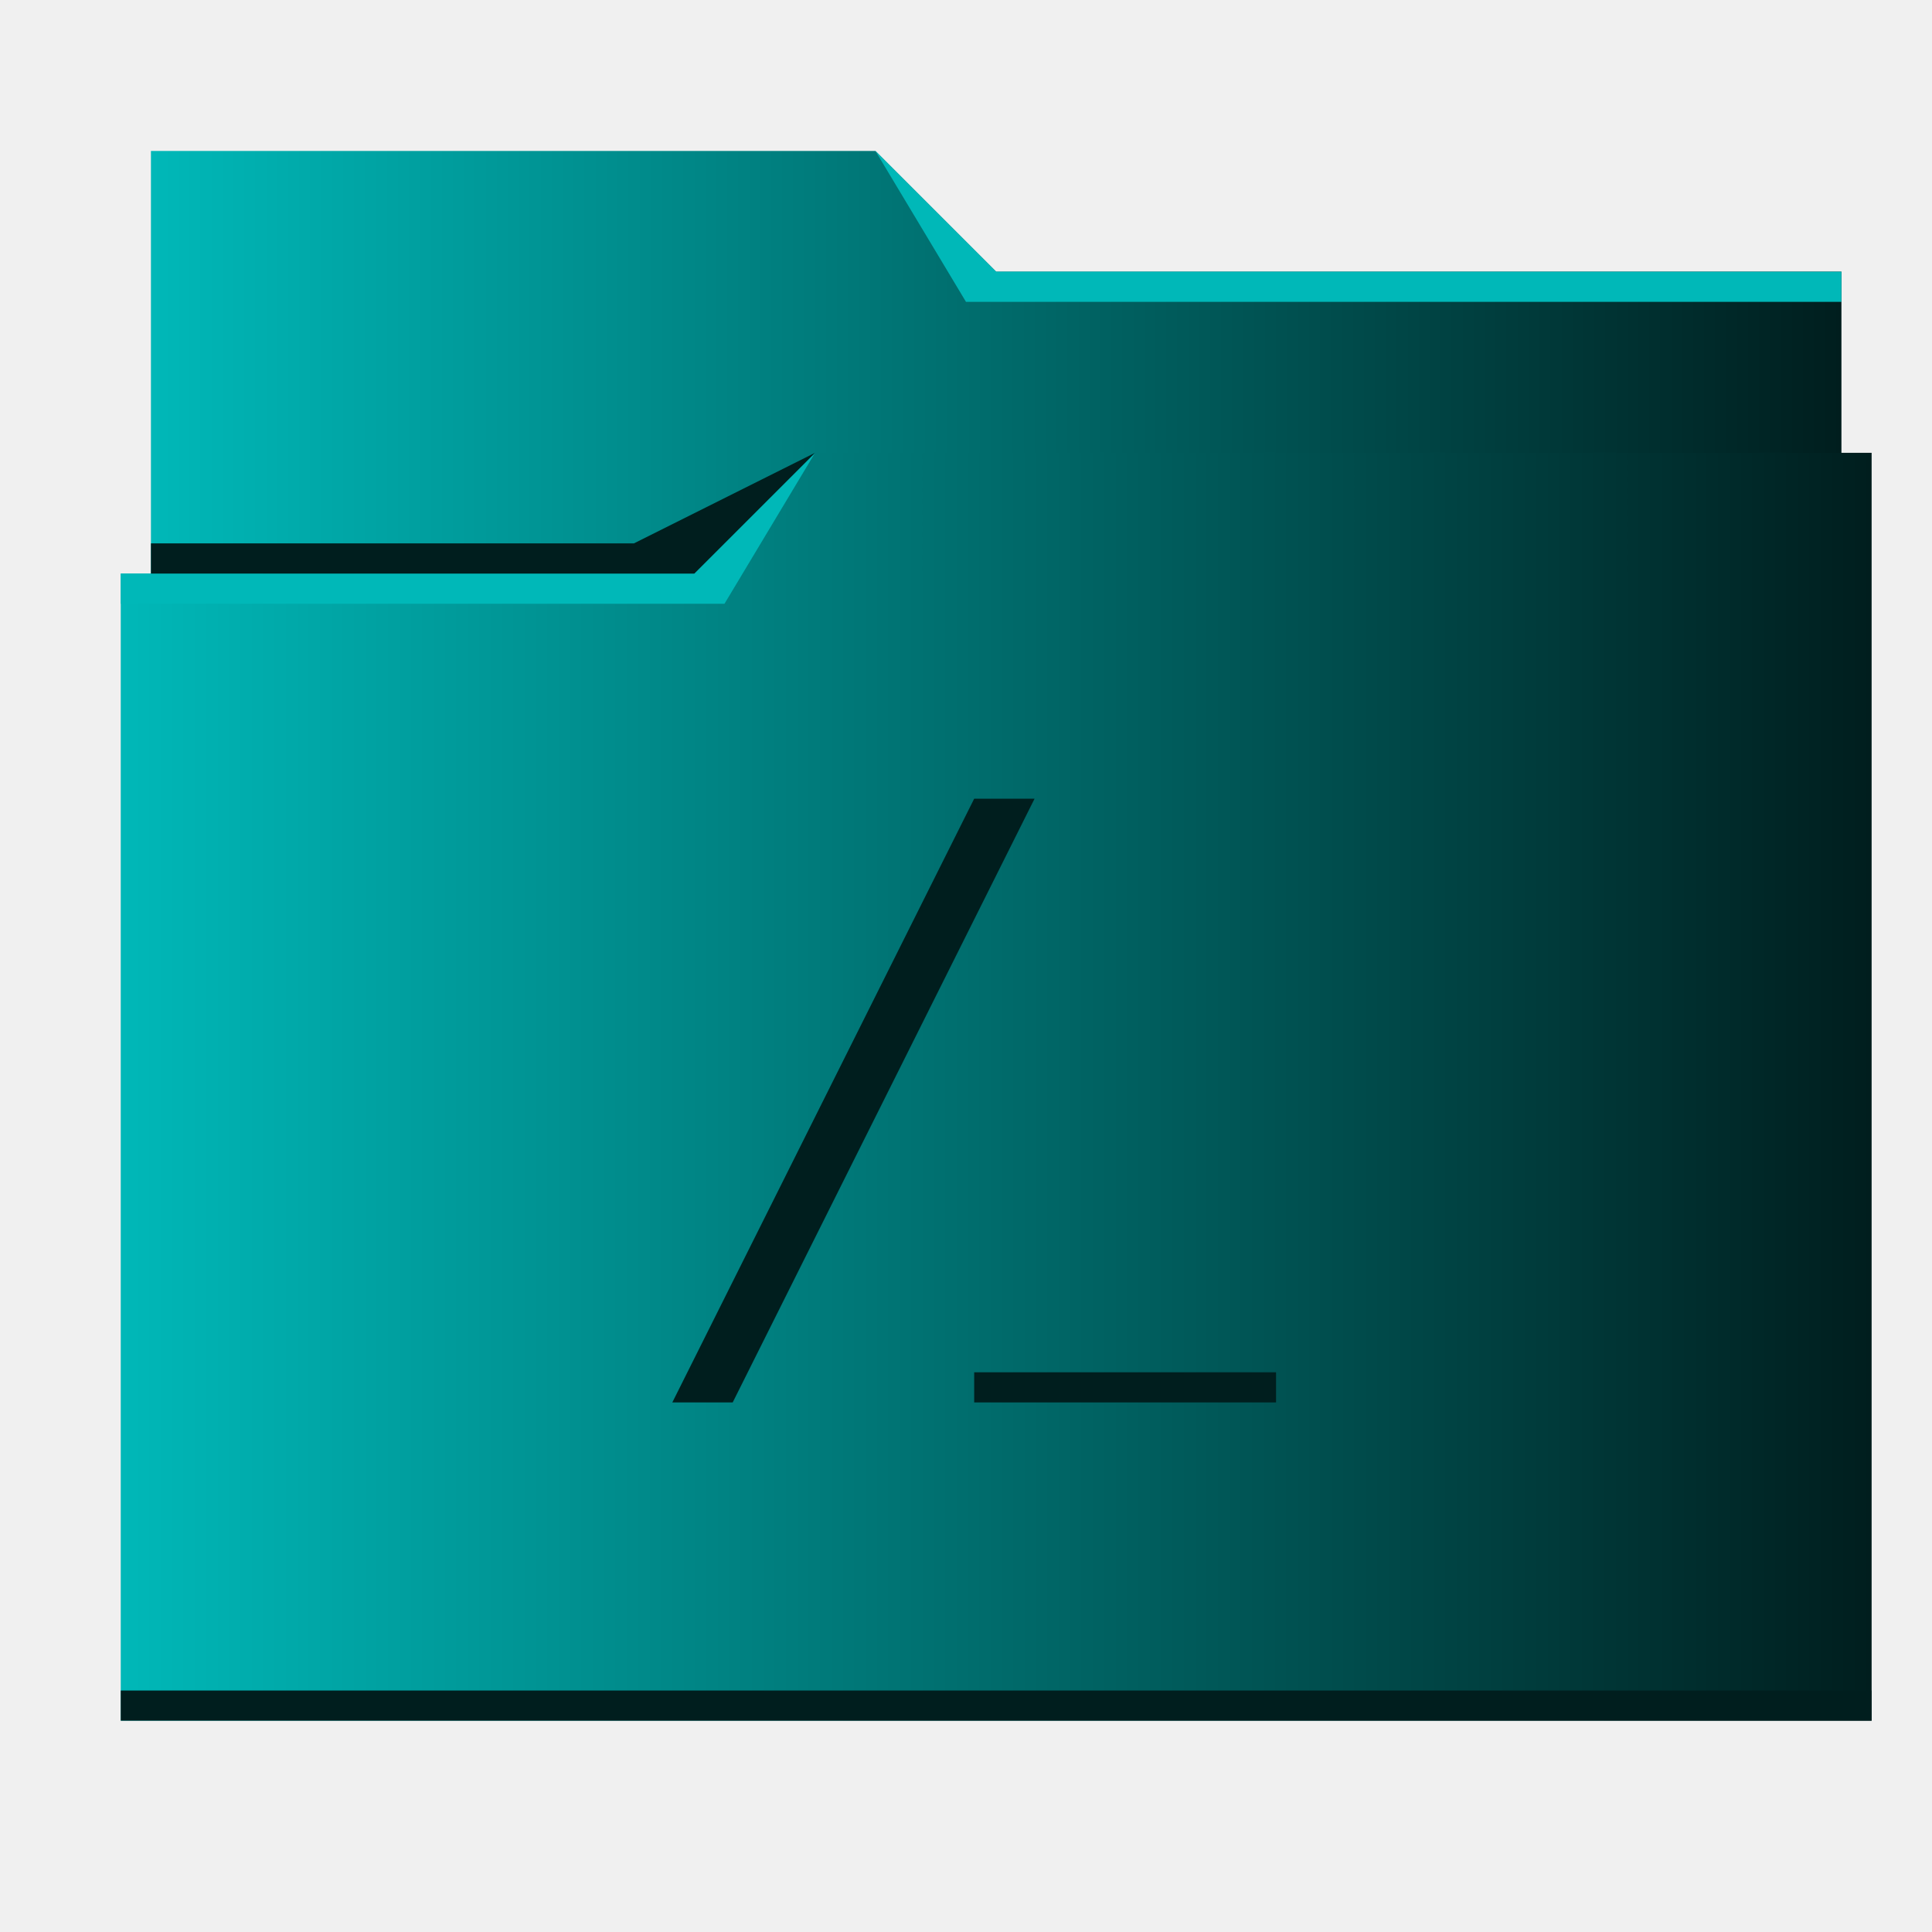
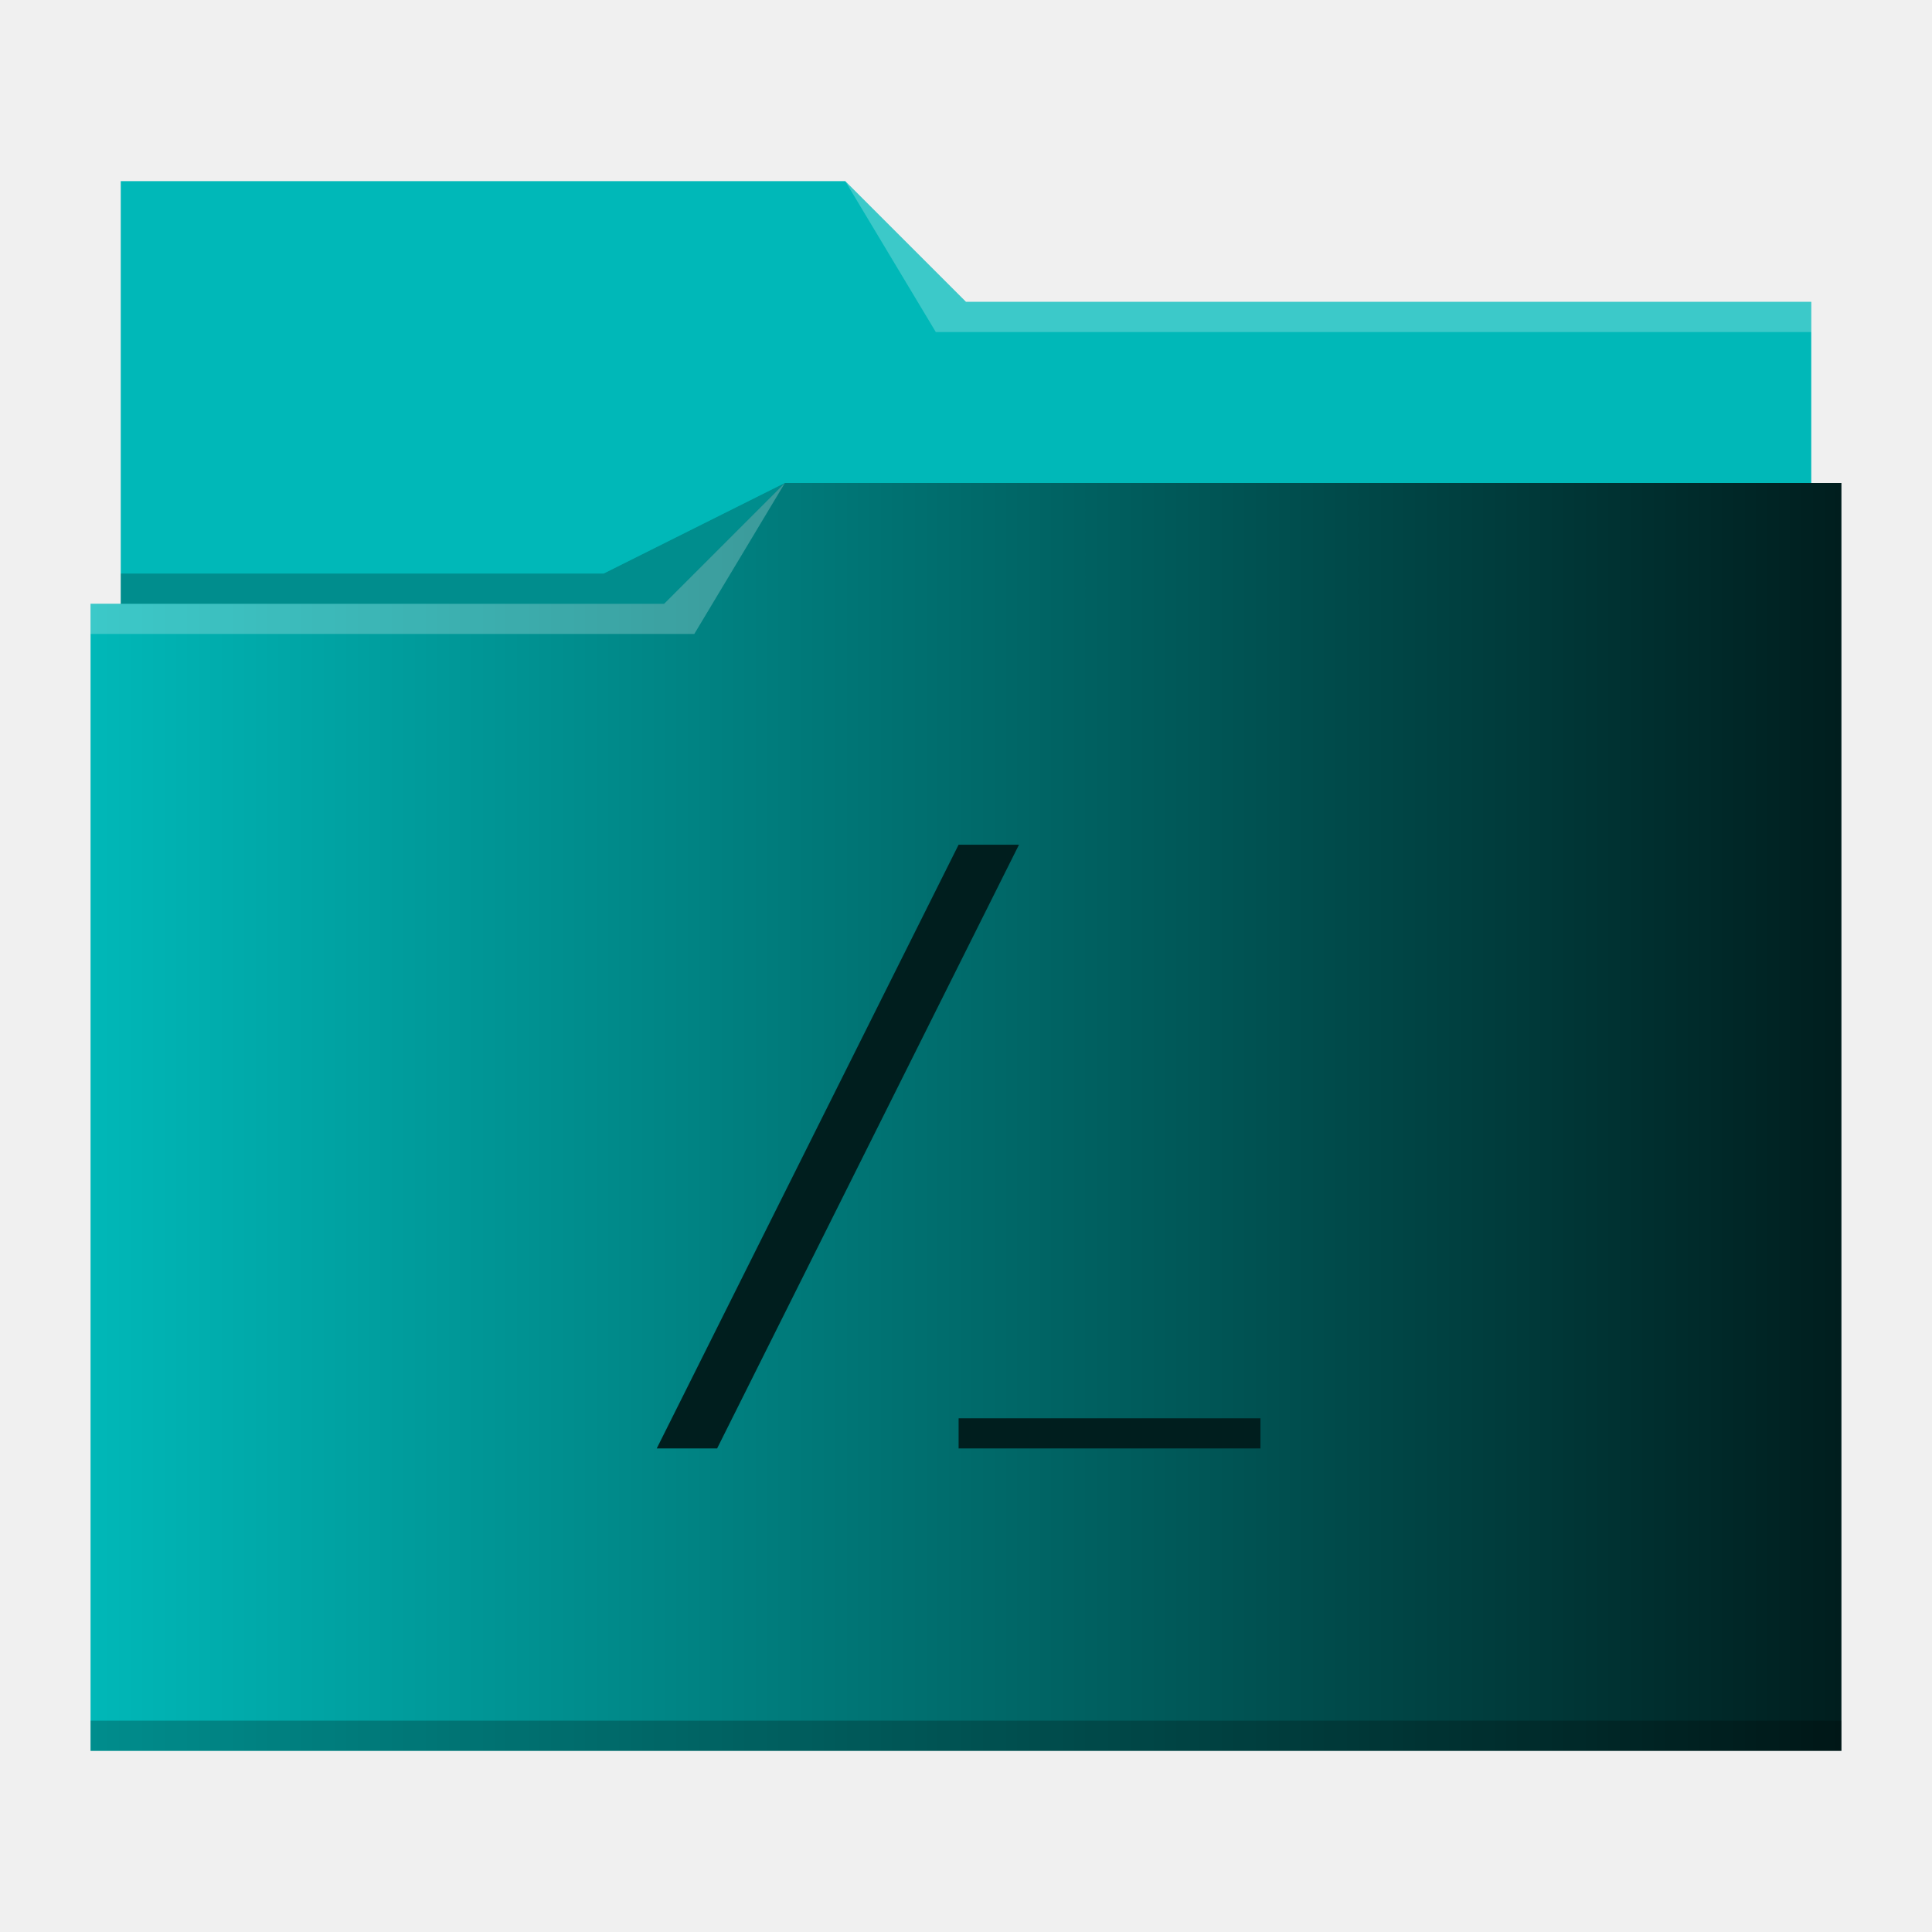
<svg xmlns="http://www.w3.org/2000/svg" xmlns:xlink="http://www.w3.org/1999/xlink" height="64" width="64" version="1.1" id="svg19">
  <defs id="defs23">
-     <linearGradient id="linearGradient852">
-       <stop style="stop-color:#00b8b8;stop-opacity:1" offset="0" id="stop848" />
-       <stop style="stop-color:#001e1e;stop-opacity:1" offset="1" id="stop850" />
+     <linearGradient id="linearGradient844">
+       <stop style="stop-color:#00b8b8;stop-opacity:1" offset="0" id="stop840" />
+       <stop style="stop-color:#001e1e;stop-opacity:1" offset="1" id="stop842" />
    </linearGradient>
    <linearGradient id="linearGradient836">
      <stop style="stop-color:#00b8b8;stop-opacity:1" offset="0" id="stop832" />
-       <stop style="stop-color:#001e1e;stop-opacity:1" offset="1" id="stop834" />
+       <stop style="stop-color:#00b8b8;stop-opacity:1" offset="1" id="stop834" />
    </linearGradient>
-     <linearGradient xlink:href="#linearGradient836" id="linearGradient838" x1="-84.864" y1="32.932" x2="-26.864" y2="32.932" gradientUnits="userSpaceOnUse" gradientTransform="translate(88.86441,3.067797)" />
-     <linearGradient xlink:href="#linearGradient852" id="linearGradient854" x1="4" y1="20" x2="60" y2="20" gradientUnits="userSpaceOnUse" gradientTransform="translate(1,-1)" />
+     <linearGradient xlink:href="#linearGradient836" id="linearGradient838" x1="5.227" y1="-27.126" x2="61.227" y2="-27.126" gradientUnits="userSpaceOnUse" gradientTransform="translate(-1.22725,47.12639)" />
+     <linearGradient xlink:href="#linearGradient844" id="linearGradient846" x1="-102.053" y1="37.245" x2="-44.053" y2="37.245" gradientUnits="userSpaceOnUse" gradientTransform="translate(105.0526,-0.24545)" />
  </defs>
-   <linearGradient id="a" gradientUnits="userSpaceOnUse" x1="3" x2="3" y1="58" y2="16" gradientTransform="translate(-87.86441,-4.067797)">
+   <linearGradient id="a" gradientUnits="userSpaceOnUse" x1="3" x2="3" y1="58" y2="16" gradientTransform="translate(-105.0526,0.24545)">
    <stop offset="0" stop-color="#3daee9" id="stop2" />
    <stop offset="1" stop-color="#6cc1ef" id="stop4" />
  </linearGradient>
-   <path d="m 5,5 v 27 c 0,0.554 0.446,1 1,1 h 54 c 0.554,0 1,-0.446 1,-1 V 10.01 L 60.998,10 H 61 V 9 H 33 L 29,5 Z" id="path7" style="fill:url(#linearGradient854);fill-opacity:1" />
-   <path d="M 4,19 V 57 H 62 V 15 H 27 l -4,4 z" id="path9" style="fill:url(#linearGradient838);fill-opacity:1" />
-   <g id="g15" transform="translate(1,-1)" style="fill-opacity:0.235">
-     <path d="m 3,20 v 1 h 20 l 3,-5 -4,4 z M 28,6 31,11 H 60 V 10 H 32 Z" id="path11" style="fill:#00b8b8;fill-opacity:1" />
-     <path d="m 4,19 v 1 H 22 l 4,-4 -6,3 z m -1,38 v 1 H 61 v -1 z" id="path13" style="fill:#001e1e;fill-opacity:1" />
+   <path d="m 4,6 v 27 c 0,0.554 0.446,1 1,1 H 59 c 0.554,0 1,-0.446 1,-1 V 11.01 L 59.998,11 H 60 V 10 H 32 L 28,6 Z" id="path7" style="fill:url(#linearGradient838);fill-opacity:1" />
+   <path d="M 3,20 V 58 H 61 V 16 H 26 l -4,4 z" id="path9" style="fill:url(#linearGradient846);fill-opacity:1" />
+   <g fill-opacity=".235" id="g15">
+     <path d="M3 20v1h20l3-5-4 4zM28 6l3 5h29v-1H32z" fill="#fff" id="path11" />
+     <path d="M4 19v1h18l4-4-6 3zM3 57v1h58v-1z" fill="#000" id="path13" />
  </g>
-   <path d="m 34.271,26.458 h -2 l -10,20 h 2 z m -2,19 h 10 v 1 h -10 z" id="path17" style="fill:#001e1e;fill-opacity:1" />
+   <path d="m 33.755,27.982 h -2 l -10,20 h 2 z m -2,19 h 10 v 1 h -10 z" id="path17" style="fill:#001e1e;fill-opacity:1" />
</svg>
